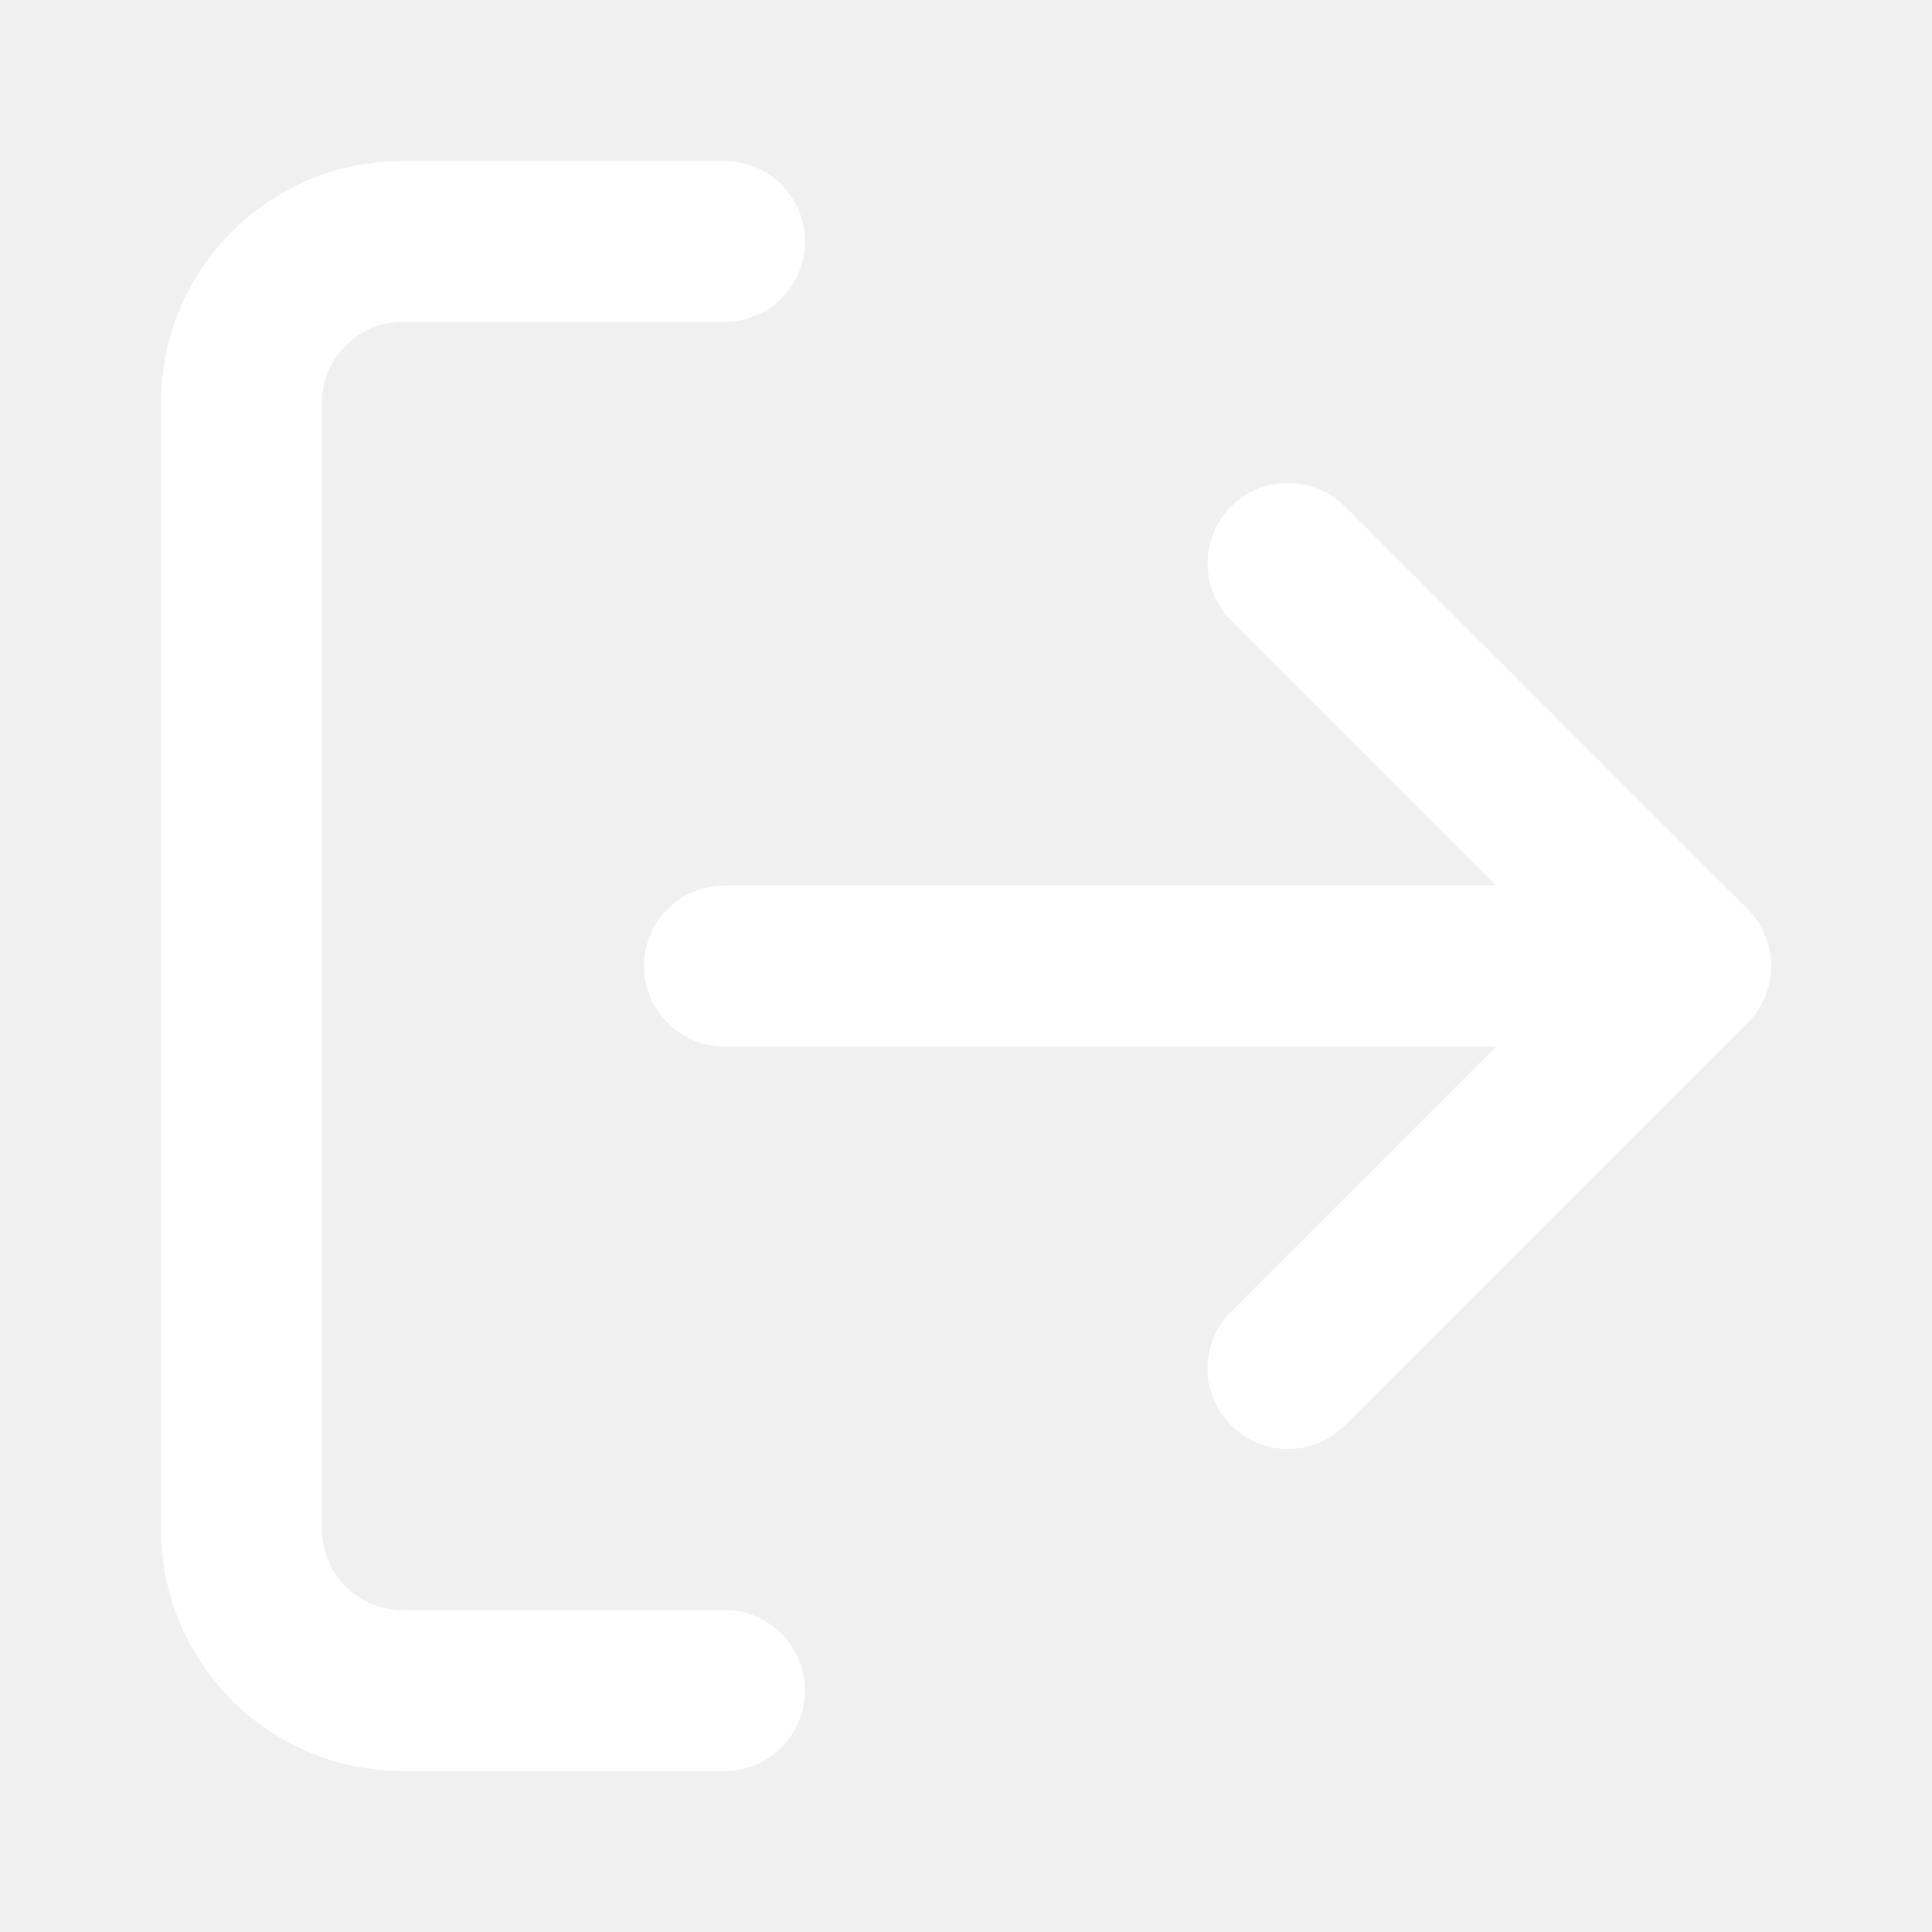
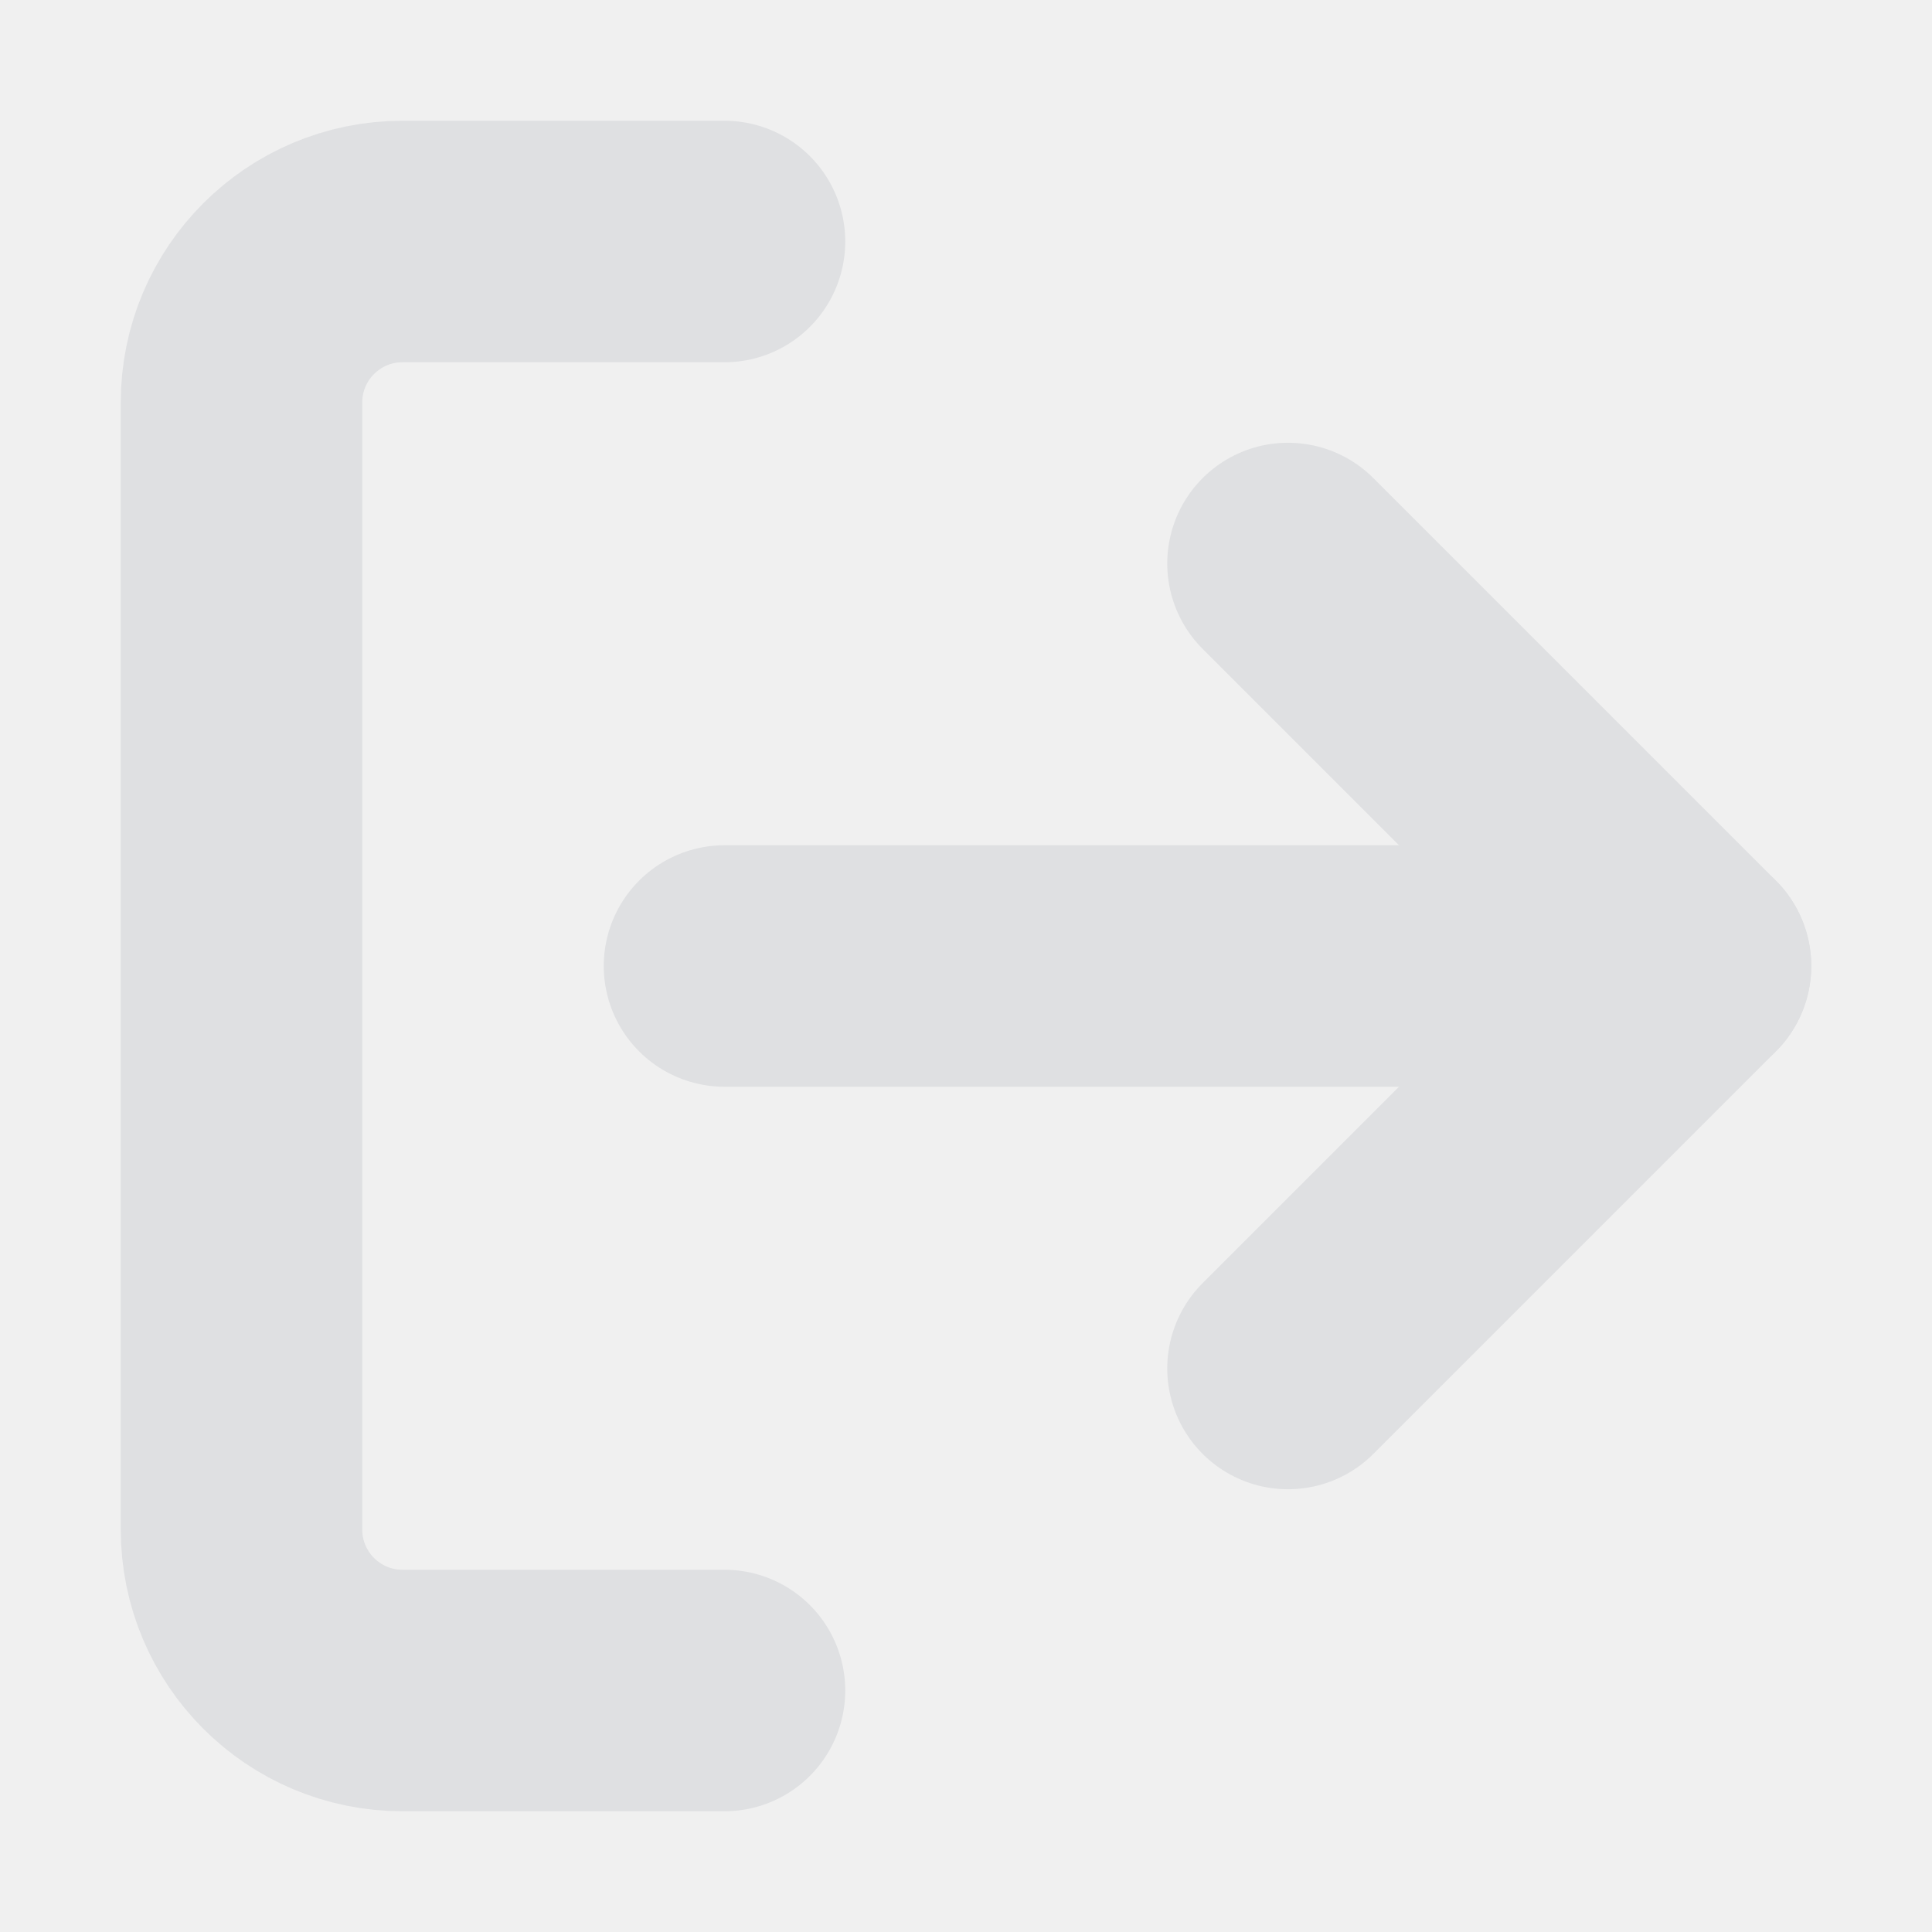
- <svg xmlns="http://www.w3.org/2000/svg" width="24" height="24" viewBox="0 0 24 24" fill="none" stroke="#FFF" stroke-width="2" stroke-linecap="round" stroke-linejoin="round" class="lucide lucide-log-out">
+ <svg xmlns="http://www.w3.org/2000/svg" width="24" height="24" viewBox="0 0 24 24" fill="none" stroke="#DFE0E2" stroke-width="3" stroke-linecap="round" stroke-linejoin="round" class="lucide lucide-log-out">
  <path d="M9 21H5a2 2 0 0 1-2-2V5a2 2 0 0 1 2-2h4" />
  <polyline points="16 17 21 12 16 7" />
  <line x1="21" x2="9" y1="12" y2="12" />
</svg>
